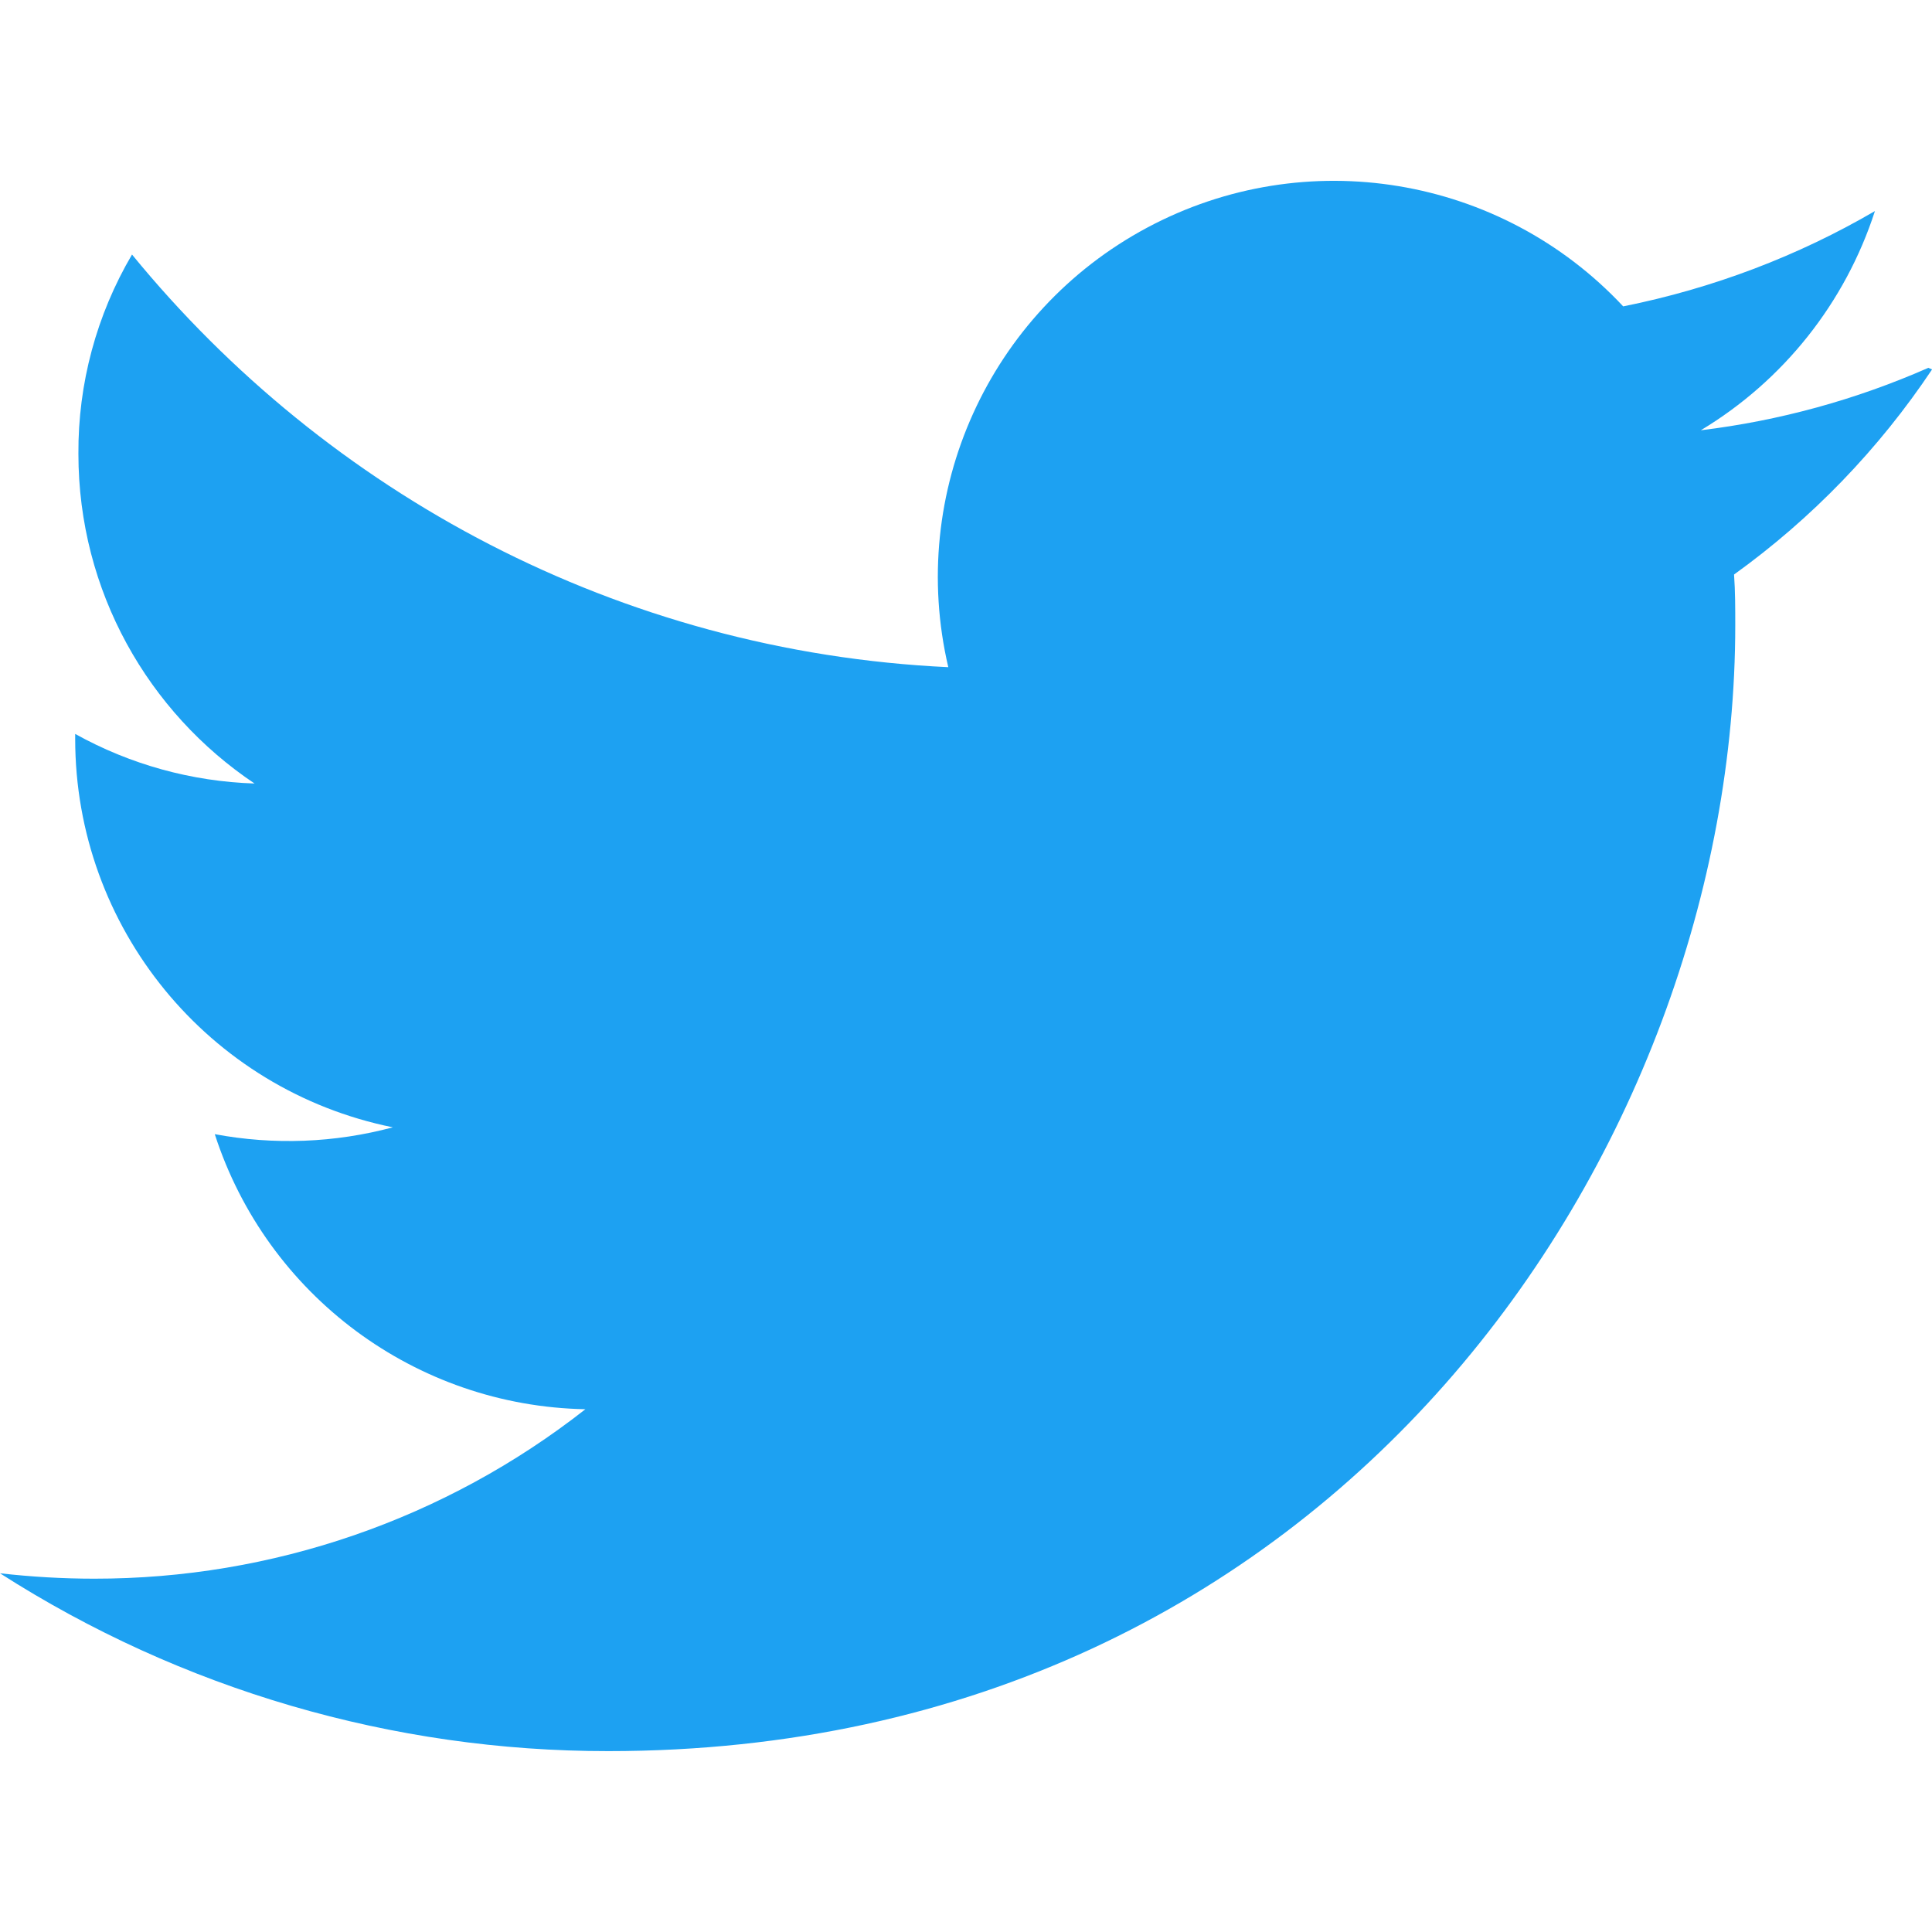
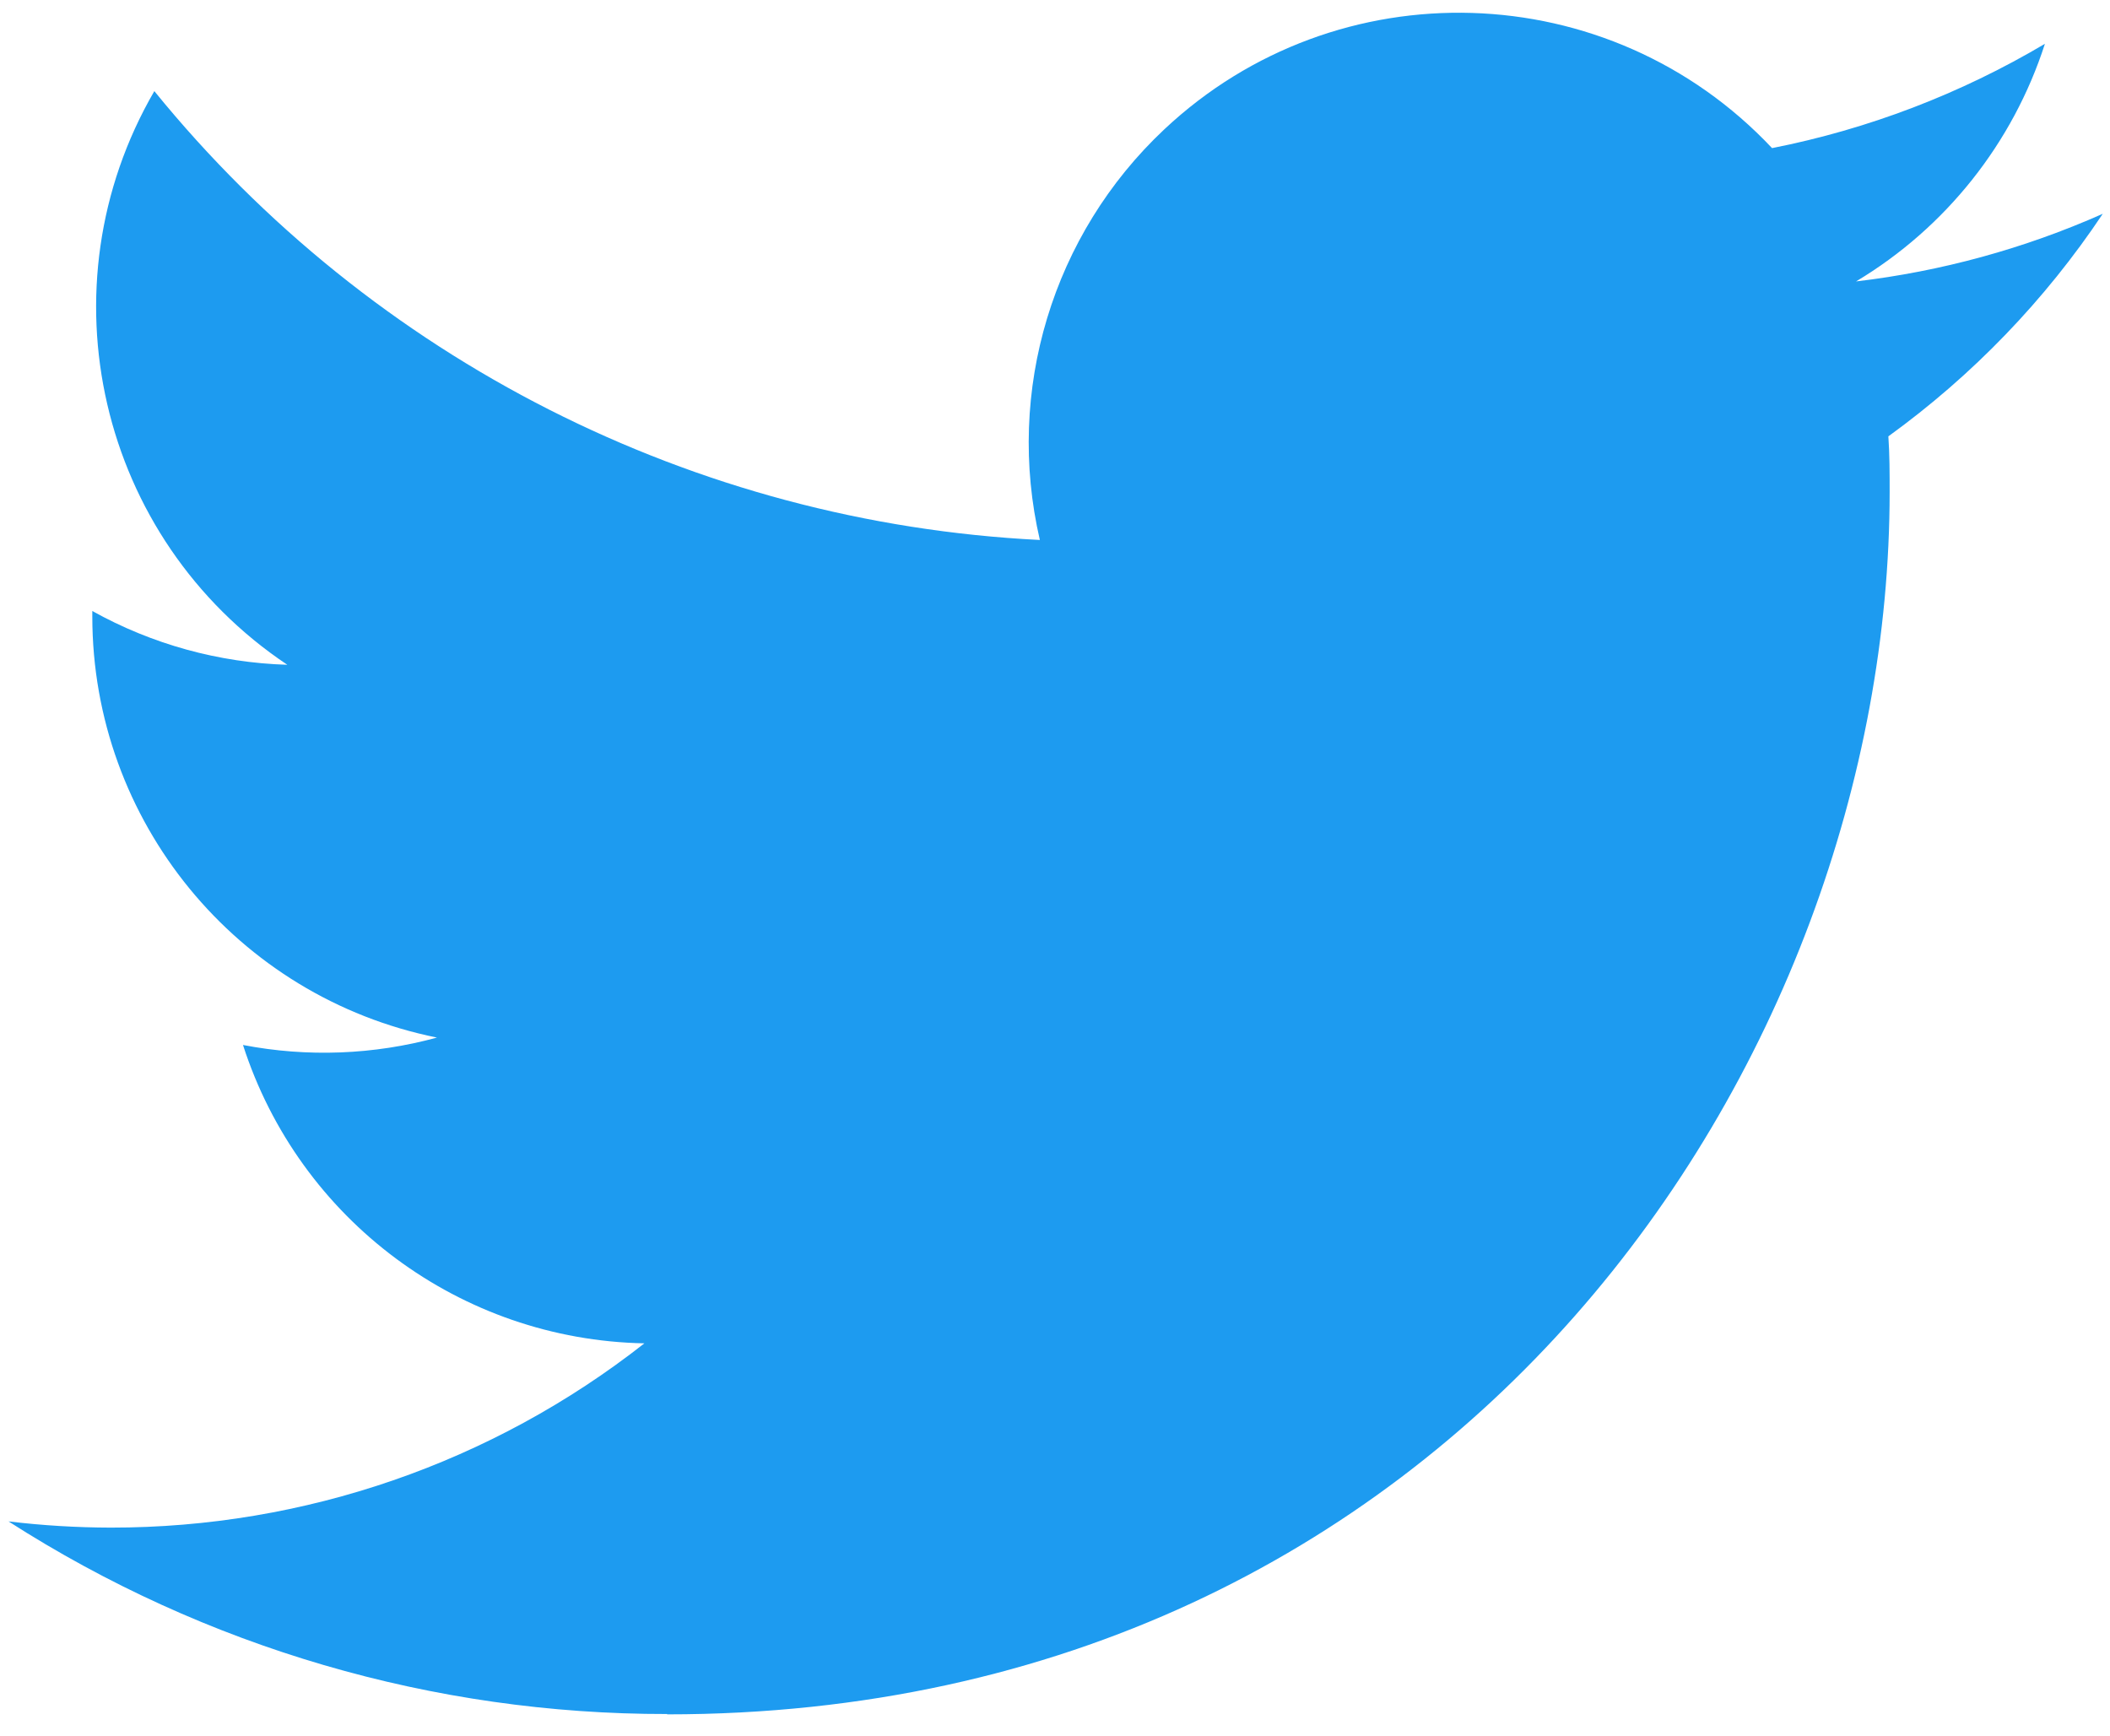
- <svg xmlns="http://www.w3.org/2000/svg" viewBox="0 0 24 24" fill="#1DA1F2">
-   <path d="M23.953 4.57a10 10 0 01-2.825.775 4.958 4.958 0 002.163-2.723c-.951.555-2.005.959-3.127 1.184a4.92 4.92 0 00-8.384 4.482C7.69 8.095 4.067 6.13 1.64 3.162a4.822 4.822 0 00-.666 2.475c0 1.71.87 3.213 2.188 4.096a4.904 4.904 0 01-2.228-.616v.06a4.923 4.923 0 003.946 4.827 4.996 4.996 0 01-2.212.085 4.937 4.937 0 004.604 3.417 9.868 9.868 0 01-6.102 2.105c-.39 0-.779-.023-1.17-.067a13.995 13.995 0 007.557 2.209c9.054 0 13.999-7.496 13.999-13.986 0-.209 0-.42-.015-.63a9.936 9.936 0 002.46-2.548l-.047-.02z" />
+ <svg xmlns="http://www.w3.org/2000/svg" xml:space="preserve" viewBox="0 0 248 204">
+   <path fill="#1d9bf0" d="M221.95 51.29c.15 2.17.15 4.34.15 6.53 0 66.73-50.8 143.69-143.69 143.69v-.04c-27.44.04-54.31-7.82-77.41-22.64 3.99.48 8 .72 12.02.73 22.74.02 44.83-7.61 62.72-21.66-21.61-.41-40.56-14.5-47.18-35.07 7.57 1.46 15.37 1.16 22.8-.87-23.56-4.76-40.51-25.46-40.51-49.5v-.64c7.02 3.91 14.88 6.08 22.92 6.32C11.58 63.31 4.74 33.79 18.14 10.71c25.64 31.55 63.47 50.73 104.08 52.76-4.07-17.54 1.49-35.92 14.61-48.25 20.34-19.12 52.33-18.14 71.45 2.19 11.31-2.23 22.15-6.38 32.07-12.26-3.77 11.69-11.66 21.62-22.2 27.93 10.01-1.18 19.79-3.86 29-7.95-6.78 10.16-15.32 19.01-25.2 26.16z" />
</svg>
